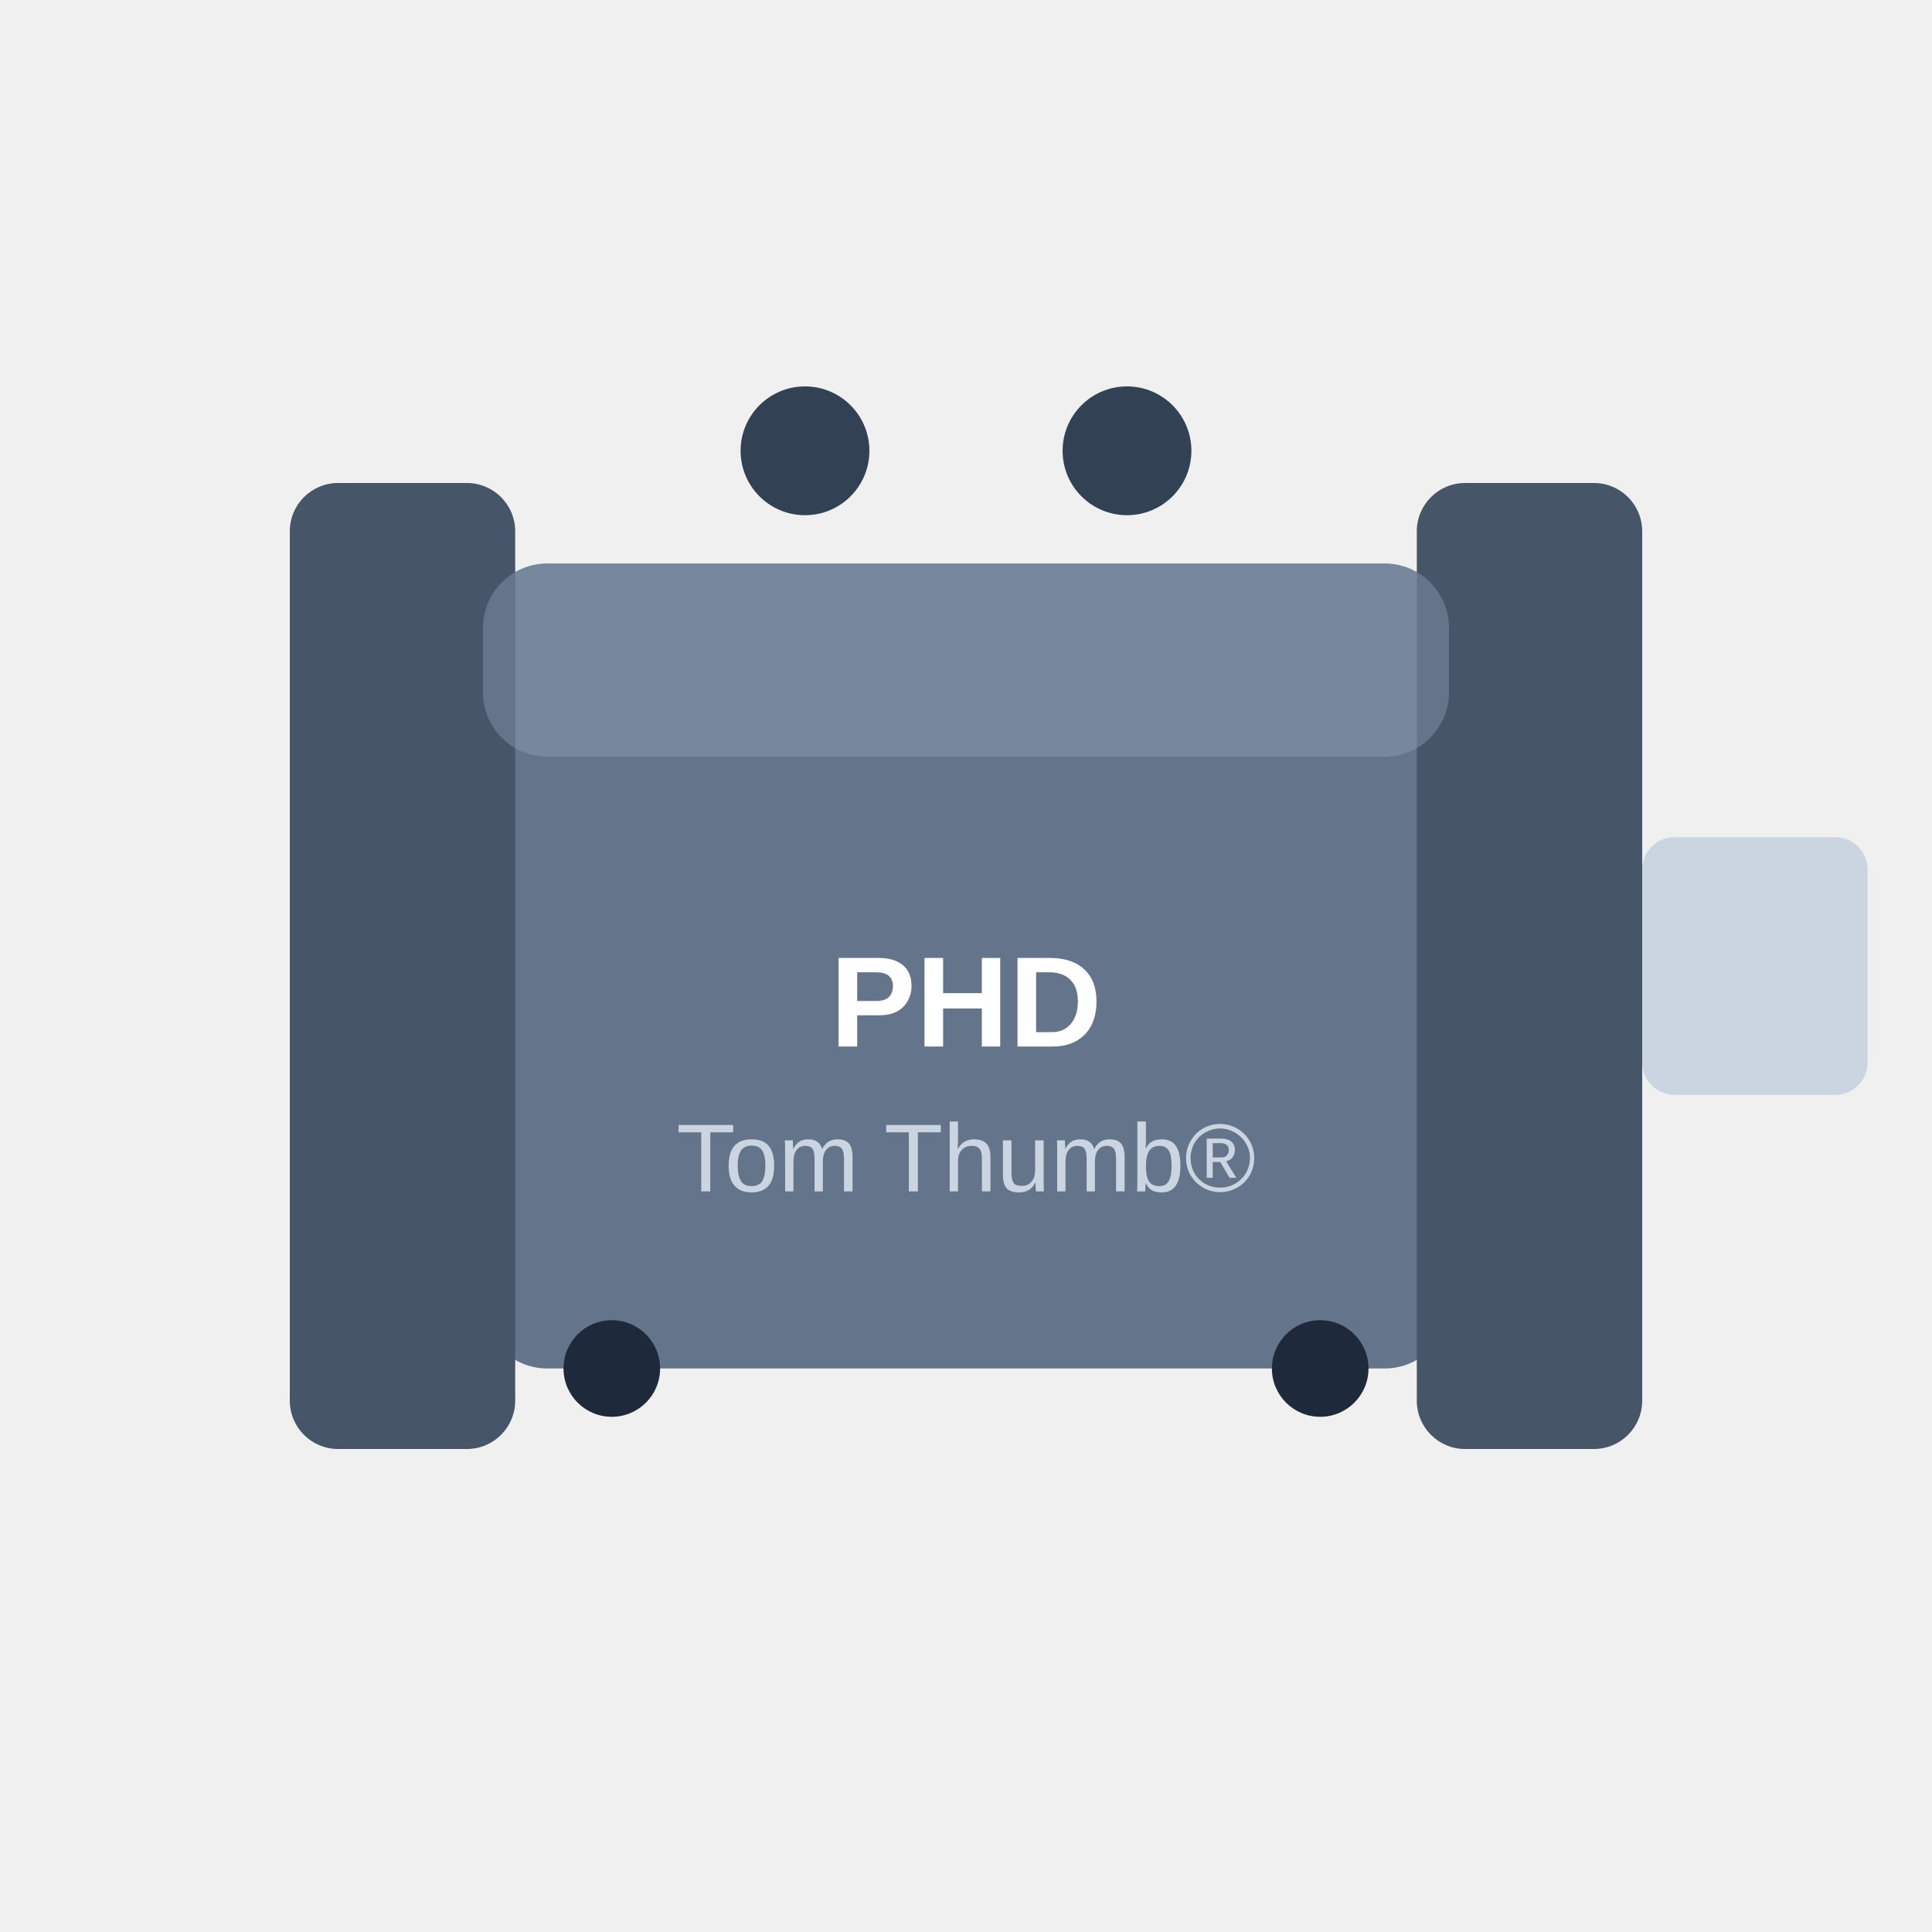
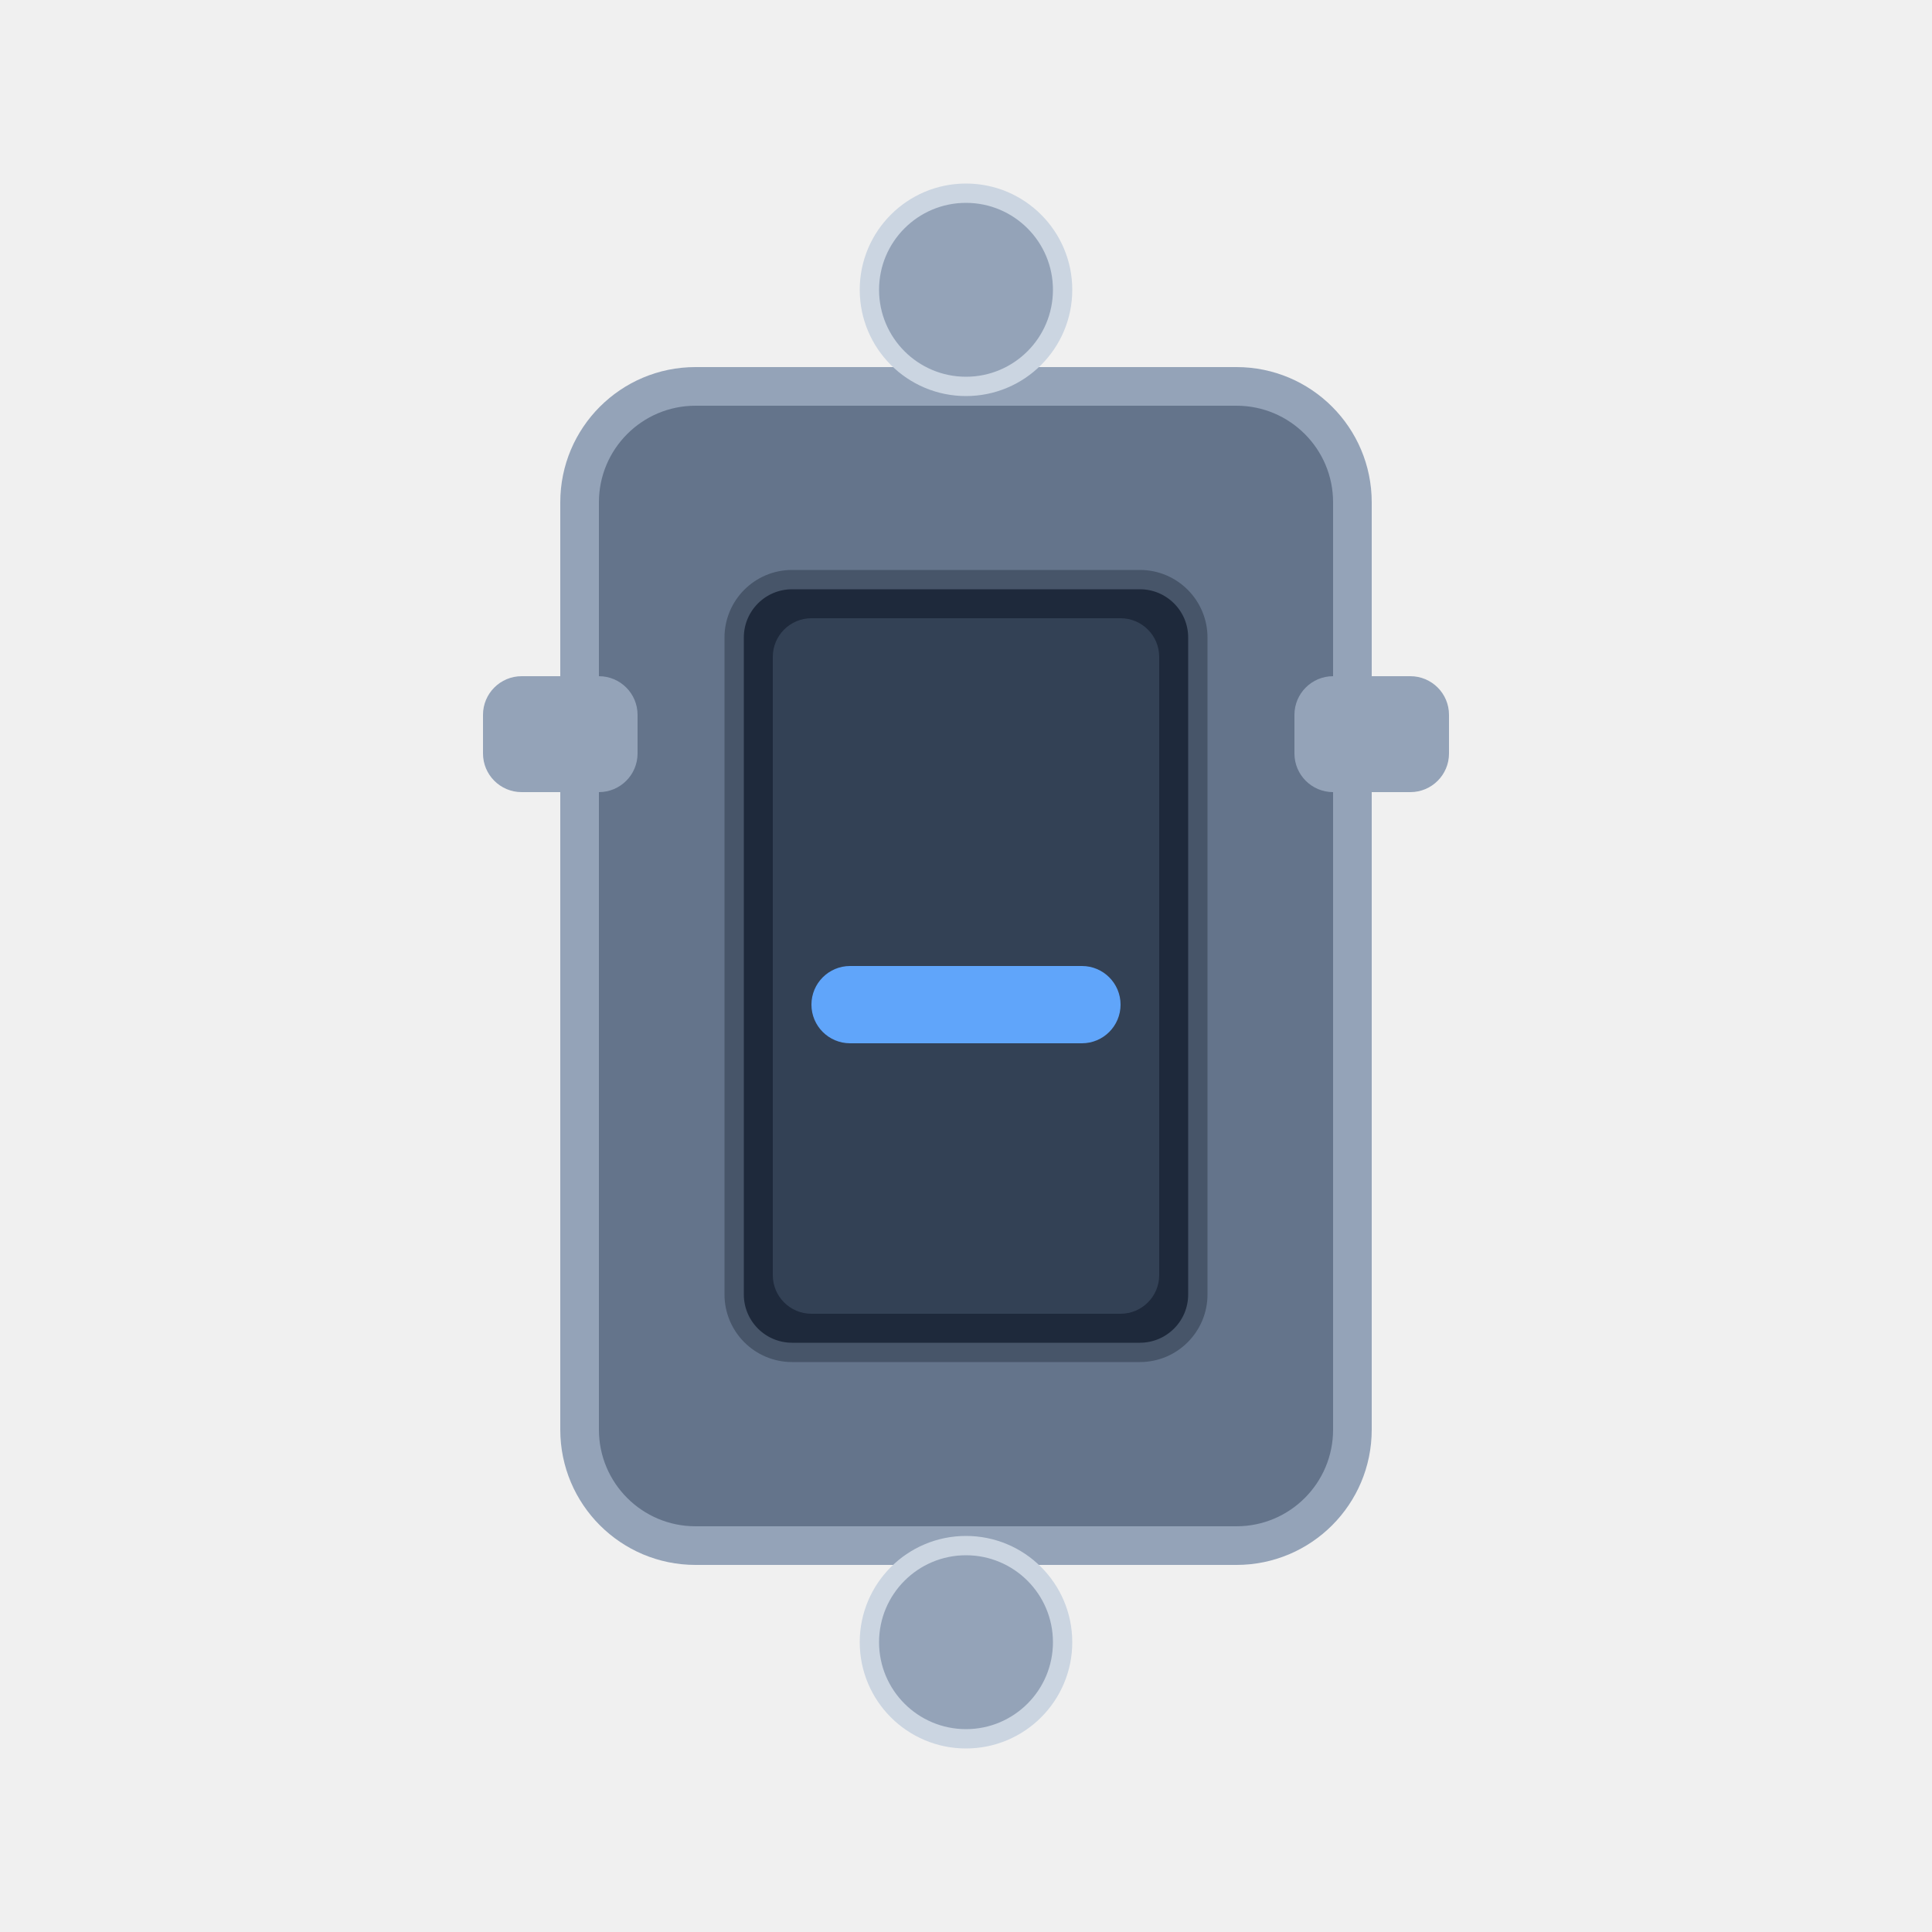
- <svg xmlns="http://www.w3.org/2000/svg" viewBox="0 0 120 120" fill="none">
-   <rect x="30" y="35" width="60" height="50" rx="4" fill="#64748B" />
-   <rect x="18" y="30" width="14" height="60" rx="3" fill="#475569" />
-   <rect x="88" y="30" width="14" height="60" rx="3" fill="#475569" />
-   <rect x="102" y="52" width="14" height="16" rx="2" fill="#CBD5E1" />
-   <circle cx="50" cy="28" r="4" fill="#334155" />
-   <circle cx="70" cy="28" r="4" fill="#334155" />
-   <rect x="30" y="35" width="60" height="12" rx="4" fill="#94A3B8" opacity="0.4" />
-   <circle cx="38" cy="85" r="3" fill="#1E293B" />
-   <circle cx="82" cy="85" r="3" fill="#1E293B" />
-   <text x="60" y="65" font-family="Arial" font-size="8" fill="white" text-anchor="middle" font-weight="bold">PHD</text>
-   <text x="60" y="74" font-family="Arial" font-size="6" fill="#CBD5E1" text-anchor="middle">Tom Thumb®</text>
+ <svg xmlns="http://www.w3.org/2000/svg" viewBox="0 0 100 100">
+   <rect x="30" y="20" width="40" height="60" rx="6" fill="#64748b" stroke="#94a3b8" stroke-width="2" />
+   <rect x="38" y="30" width="24" height="40" rx="3" fill="#1e293b" stroke="#475569" stroke-width="1" />
+   <rect x="40" y="32" width="20" height="36" rx="2" fill="#334155" />
+   <rect x="42" y="50" width="16" height="4" rx="2" fill="#60a5fa" />
+   <rect x="25" y="35" width="8" height="6" rx="2" fill="#94a3b8" />
+   <rect x="67" y="35" width="8" height="6" rx="2" fill="#94a3b8" />
+   <circle cx="50" cy="15" r="5" fill="#94a3b8" stroke="#cbd5e1" stroke-width="1" />
+   <circle cx="50" cy="85" r="5" fill="#94a3b8" stroke="#cbd5e1" stroke-width="1" />
</svg>
